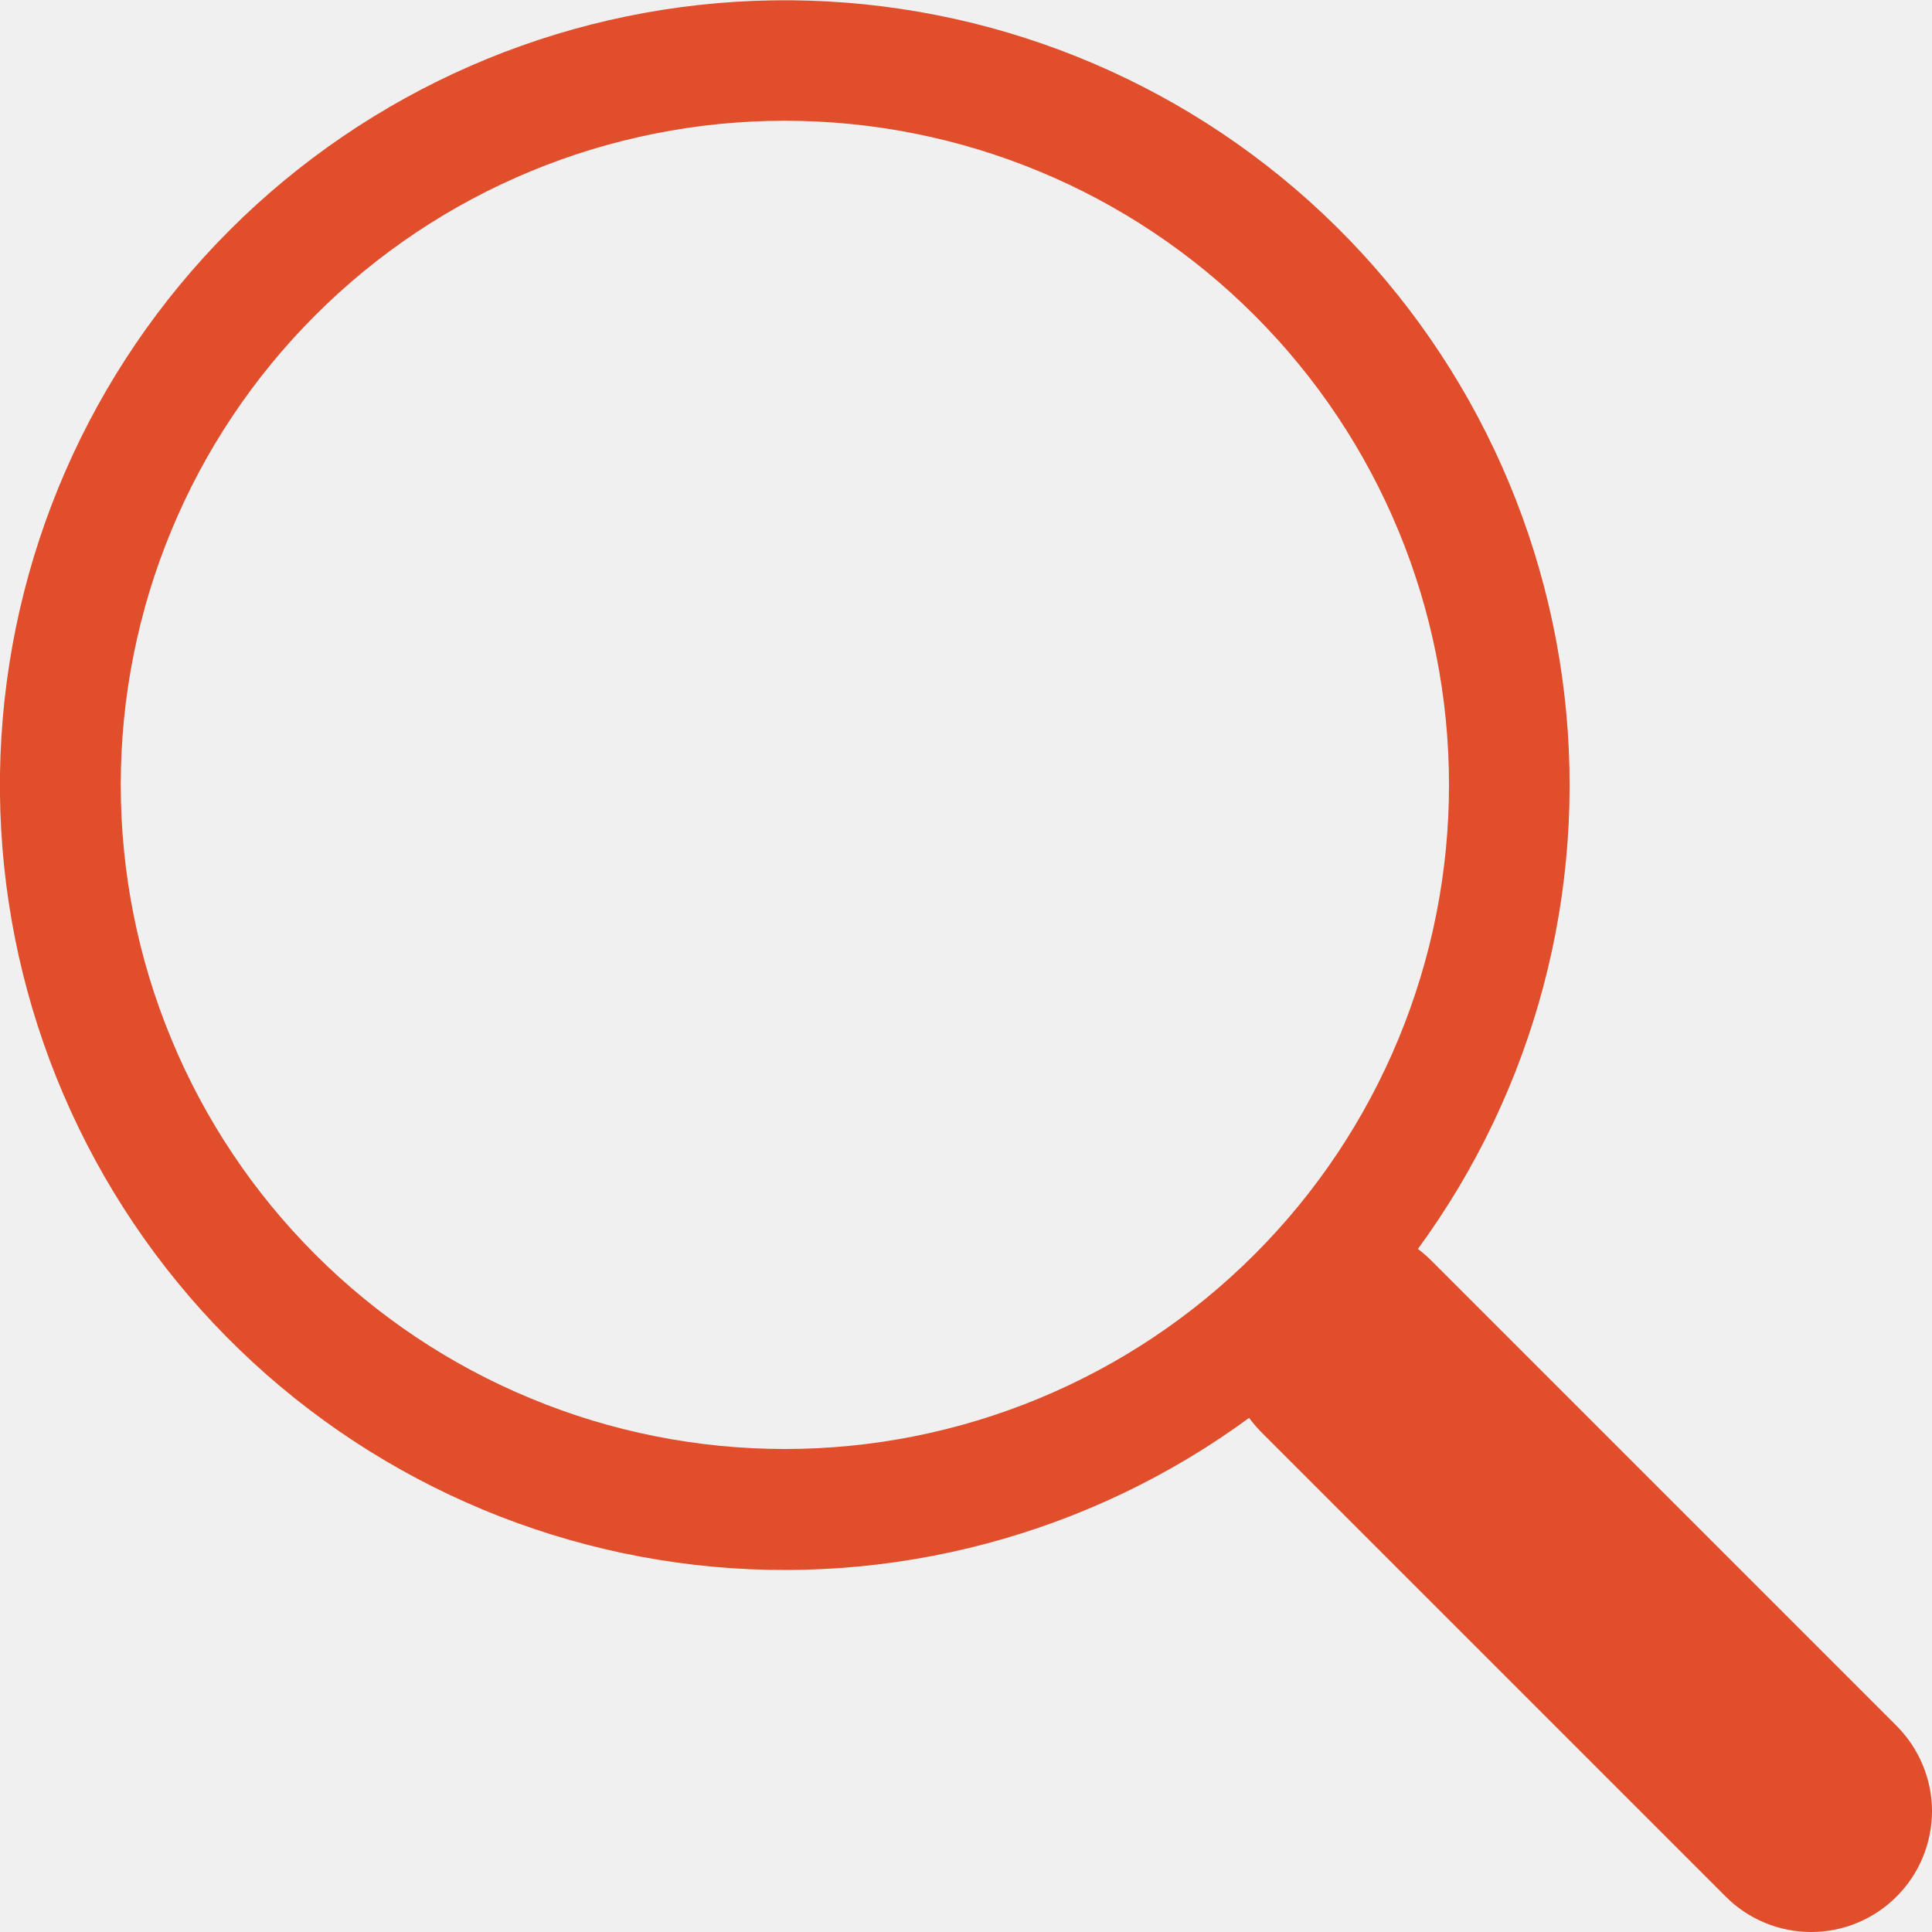
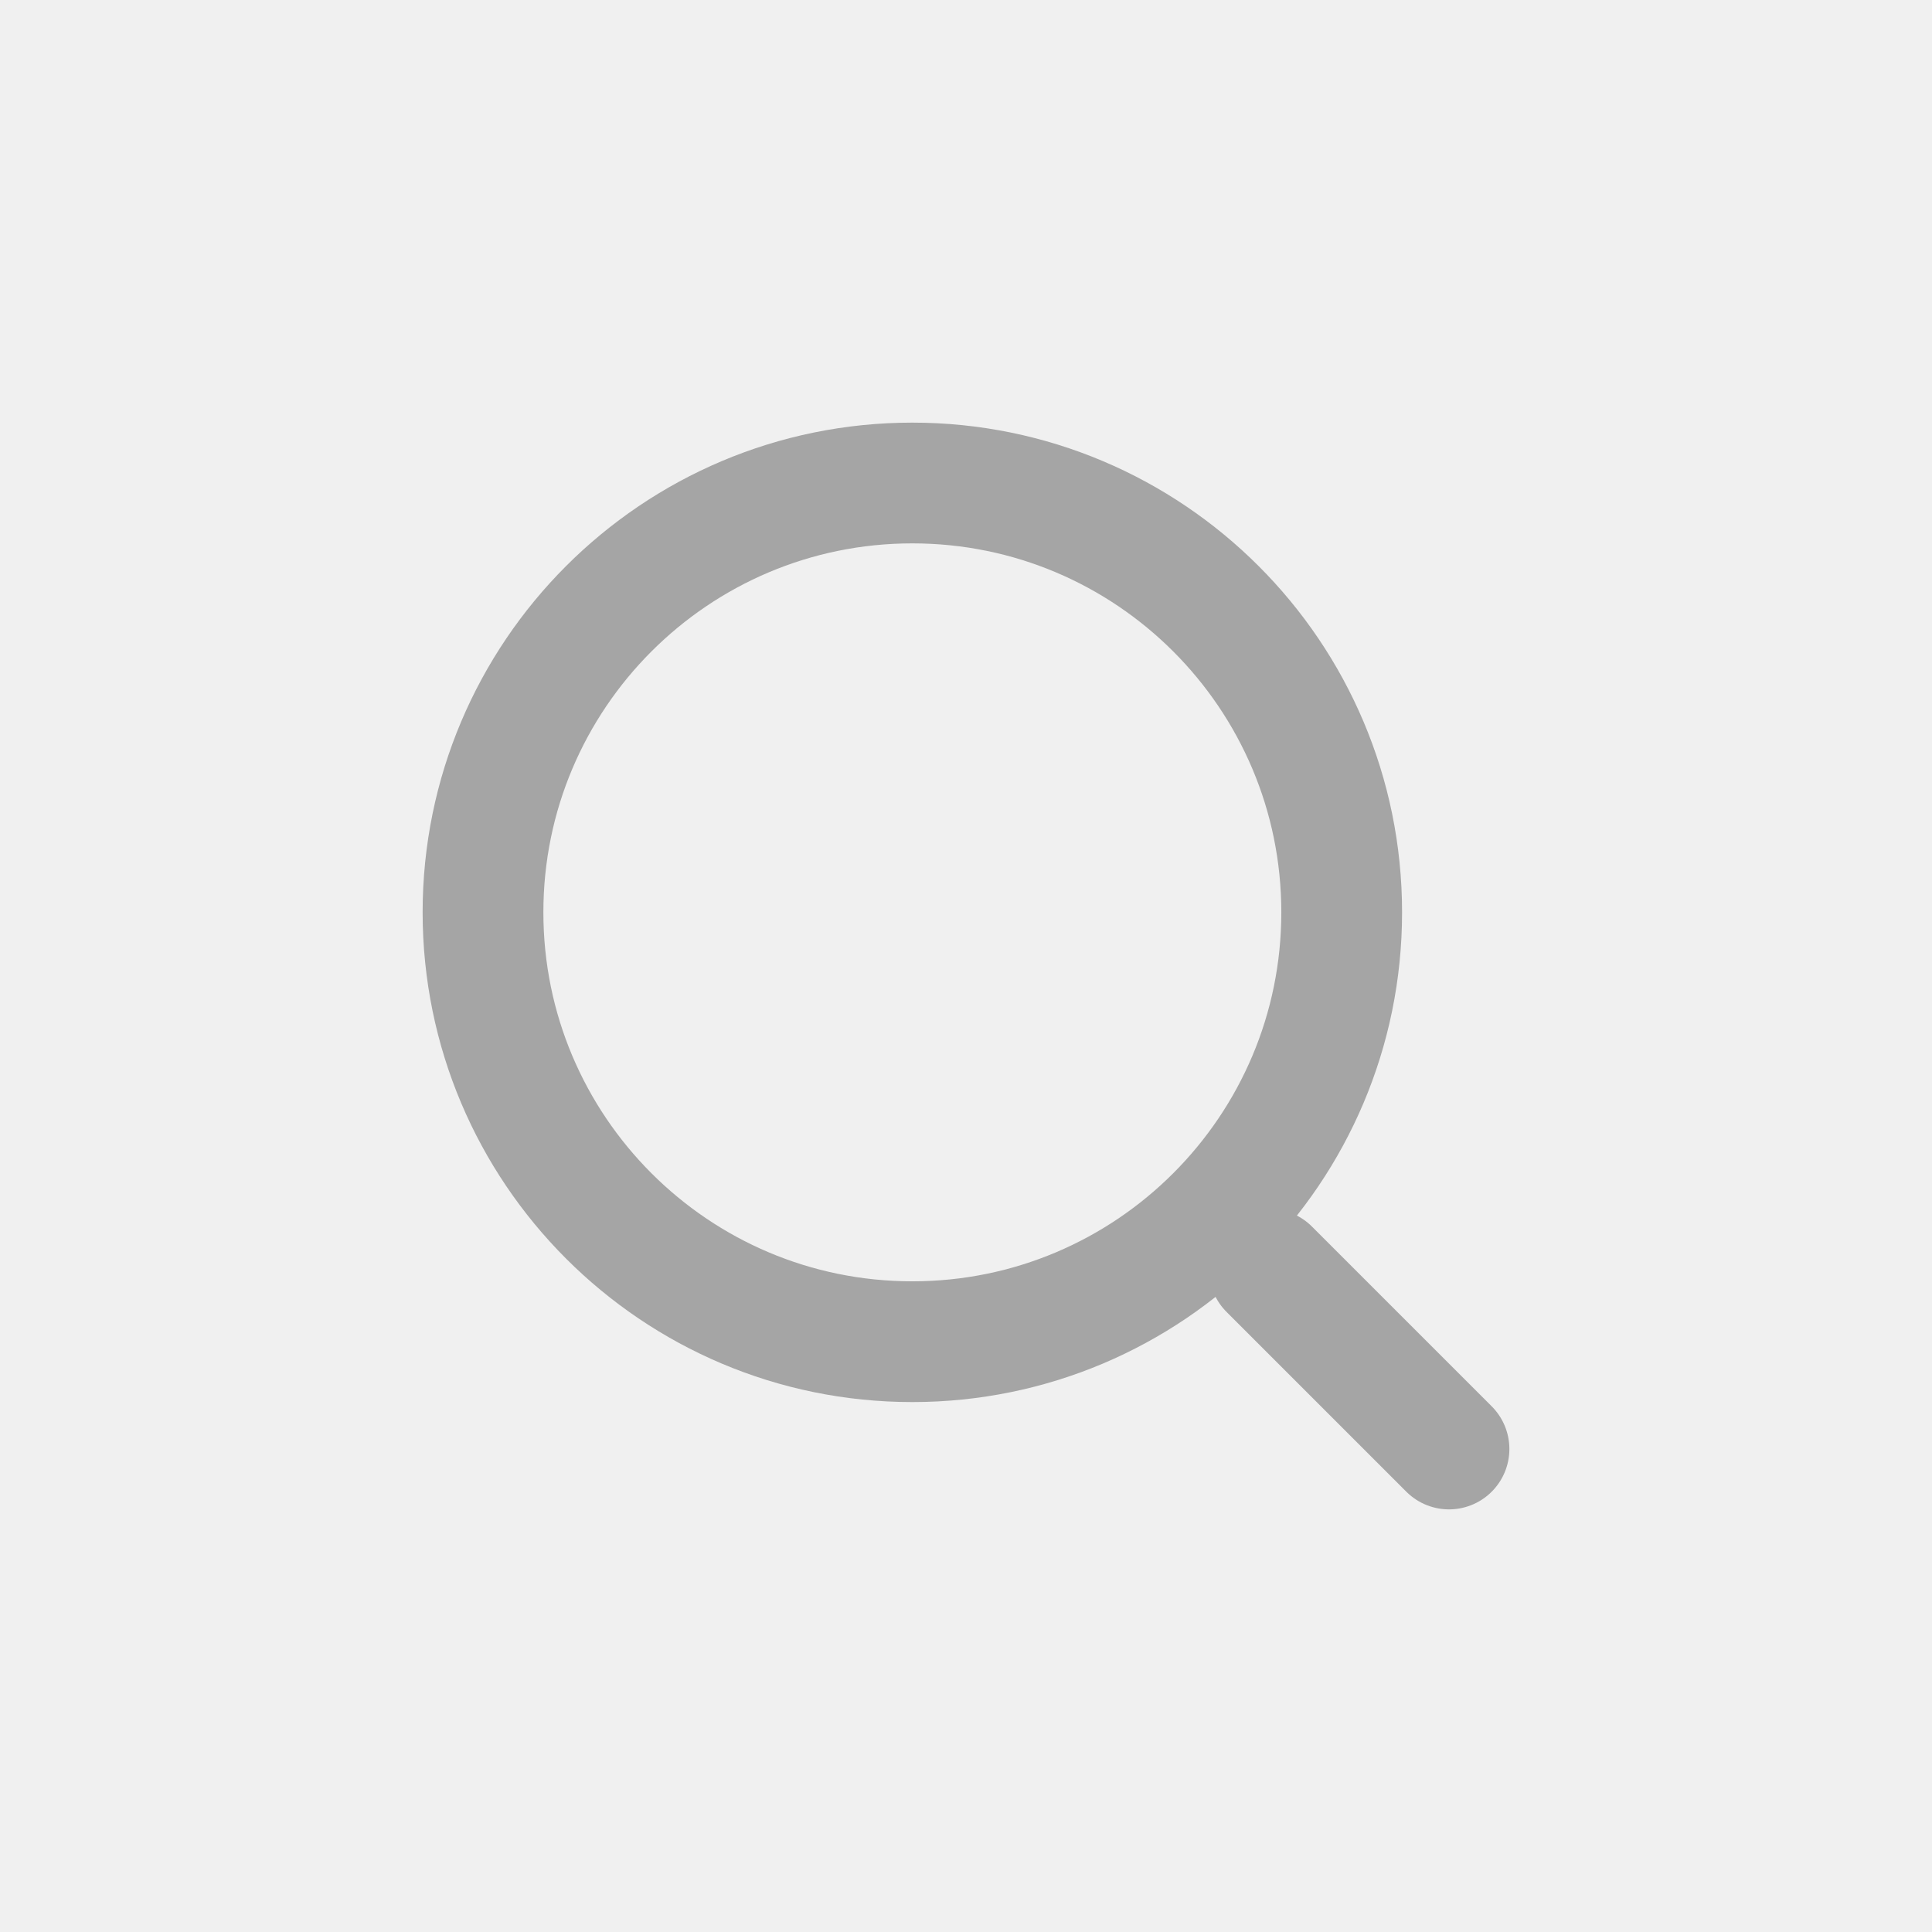
- <svg xmlns="http://www.w3.org/2000/svg" width="16" height="16" viewBox="0 0 16 16" fill="none">
-   <g clip-path="url(#clip0_278_296)">
-     <path d="M11.742 10.344C12.71 9.023 13.144 7.384 12.956 5.757C12.768 4.13 11.973 2.633 10.73 1.567C9.486 0.501 7.886 -0.056 6.249 0.007C4.612 0.07 3.059 0.749 1.901 1.907C0.743 3.066 0.066 4.619 0.004 6.256C-0.058 7.893 0.5 9.493 1.567 10.736C2.634 11.979 4.131 12.773 5.759 12.96C7.386 13.146 9.024 12.711 10.345 11.742H10.344C10.374 11.782 10.406 11.82 10.442 11.857L14.292 15.707C14.479 15.895 14.734 16 14.999 16C15.264 16 15.519 15.895 15.706 15.707C15.894 15.52 15.999 15.266 16 15C16 14.735 15.894 14.481 15.707 14.293L11.857 10.443C11.821 10.407 11.783 10.373 11.742 10.343V10.344ZM12 6.5C12 7.222 11.858 7.937 11.581 8.605C11.305 9.272 10.9 9.878 10.389 10.389C9.878 10.9 9.272 11.305 8.605 11.581C7.937 11.858 7.222 12 6.5 12C5.778 12 5.062 11.858 4.395 11.581C3.728 11.305 3.122 10.9 2.611 10.389C2.1 9.878 1.695 9.272 1.419 8.605C1.142 7.937 1 7.222 1 6.5C1 5.041 1.579 3.642 2.611 2.611C3.642 1.579 5.041 1 6.5 1C7.959 1 9.358 1.579 10.389 2.611C11.421 3.642 12 5.041 12 6.5Z" fill="#E04E2C" />
-   </g>
-   <defs>
-     <clipPath id="clip0_278_296">
-       <rect width="16" height="16" fill="white" />
-     </clipPath>
-   </defs>
+ <svg xmlns="http://www.w3.org/2000/svg" width="24" height="24" viewBox="0 0 24 24" fill="none">
+   <path d="M11.333 16.667C14.279 16.667 16.667 14.279 16.667 11.333C16.667 8.388 14.279 6 11.333 6C8.388 6 6 8.388 6 11.333C6 14.279 8.388 16.667 11.333 16.667Z" stroke="#A5A5A5" stroke-width="1.5" stroke-linecap="round" stroke-linejoin="round" />
+   <path d="M18 18L15.767 15.767" stroke="#A5A5A5" stroke-width="1.5" stroke-linecap="round" stroke-linejoin="round" />
</svg>
